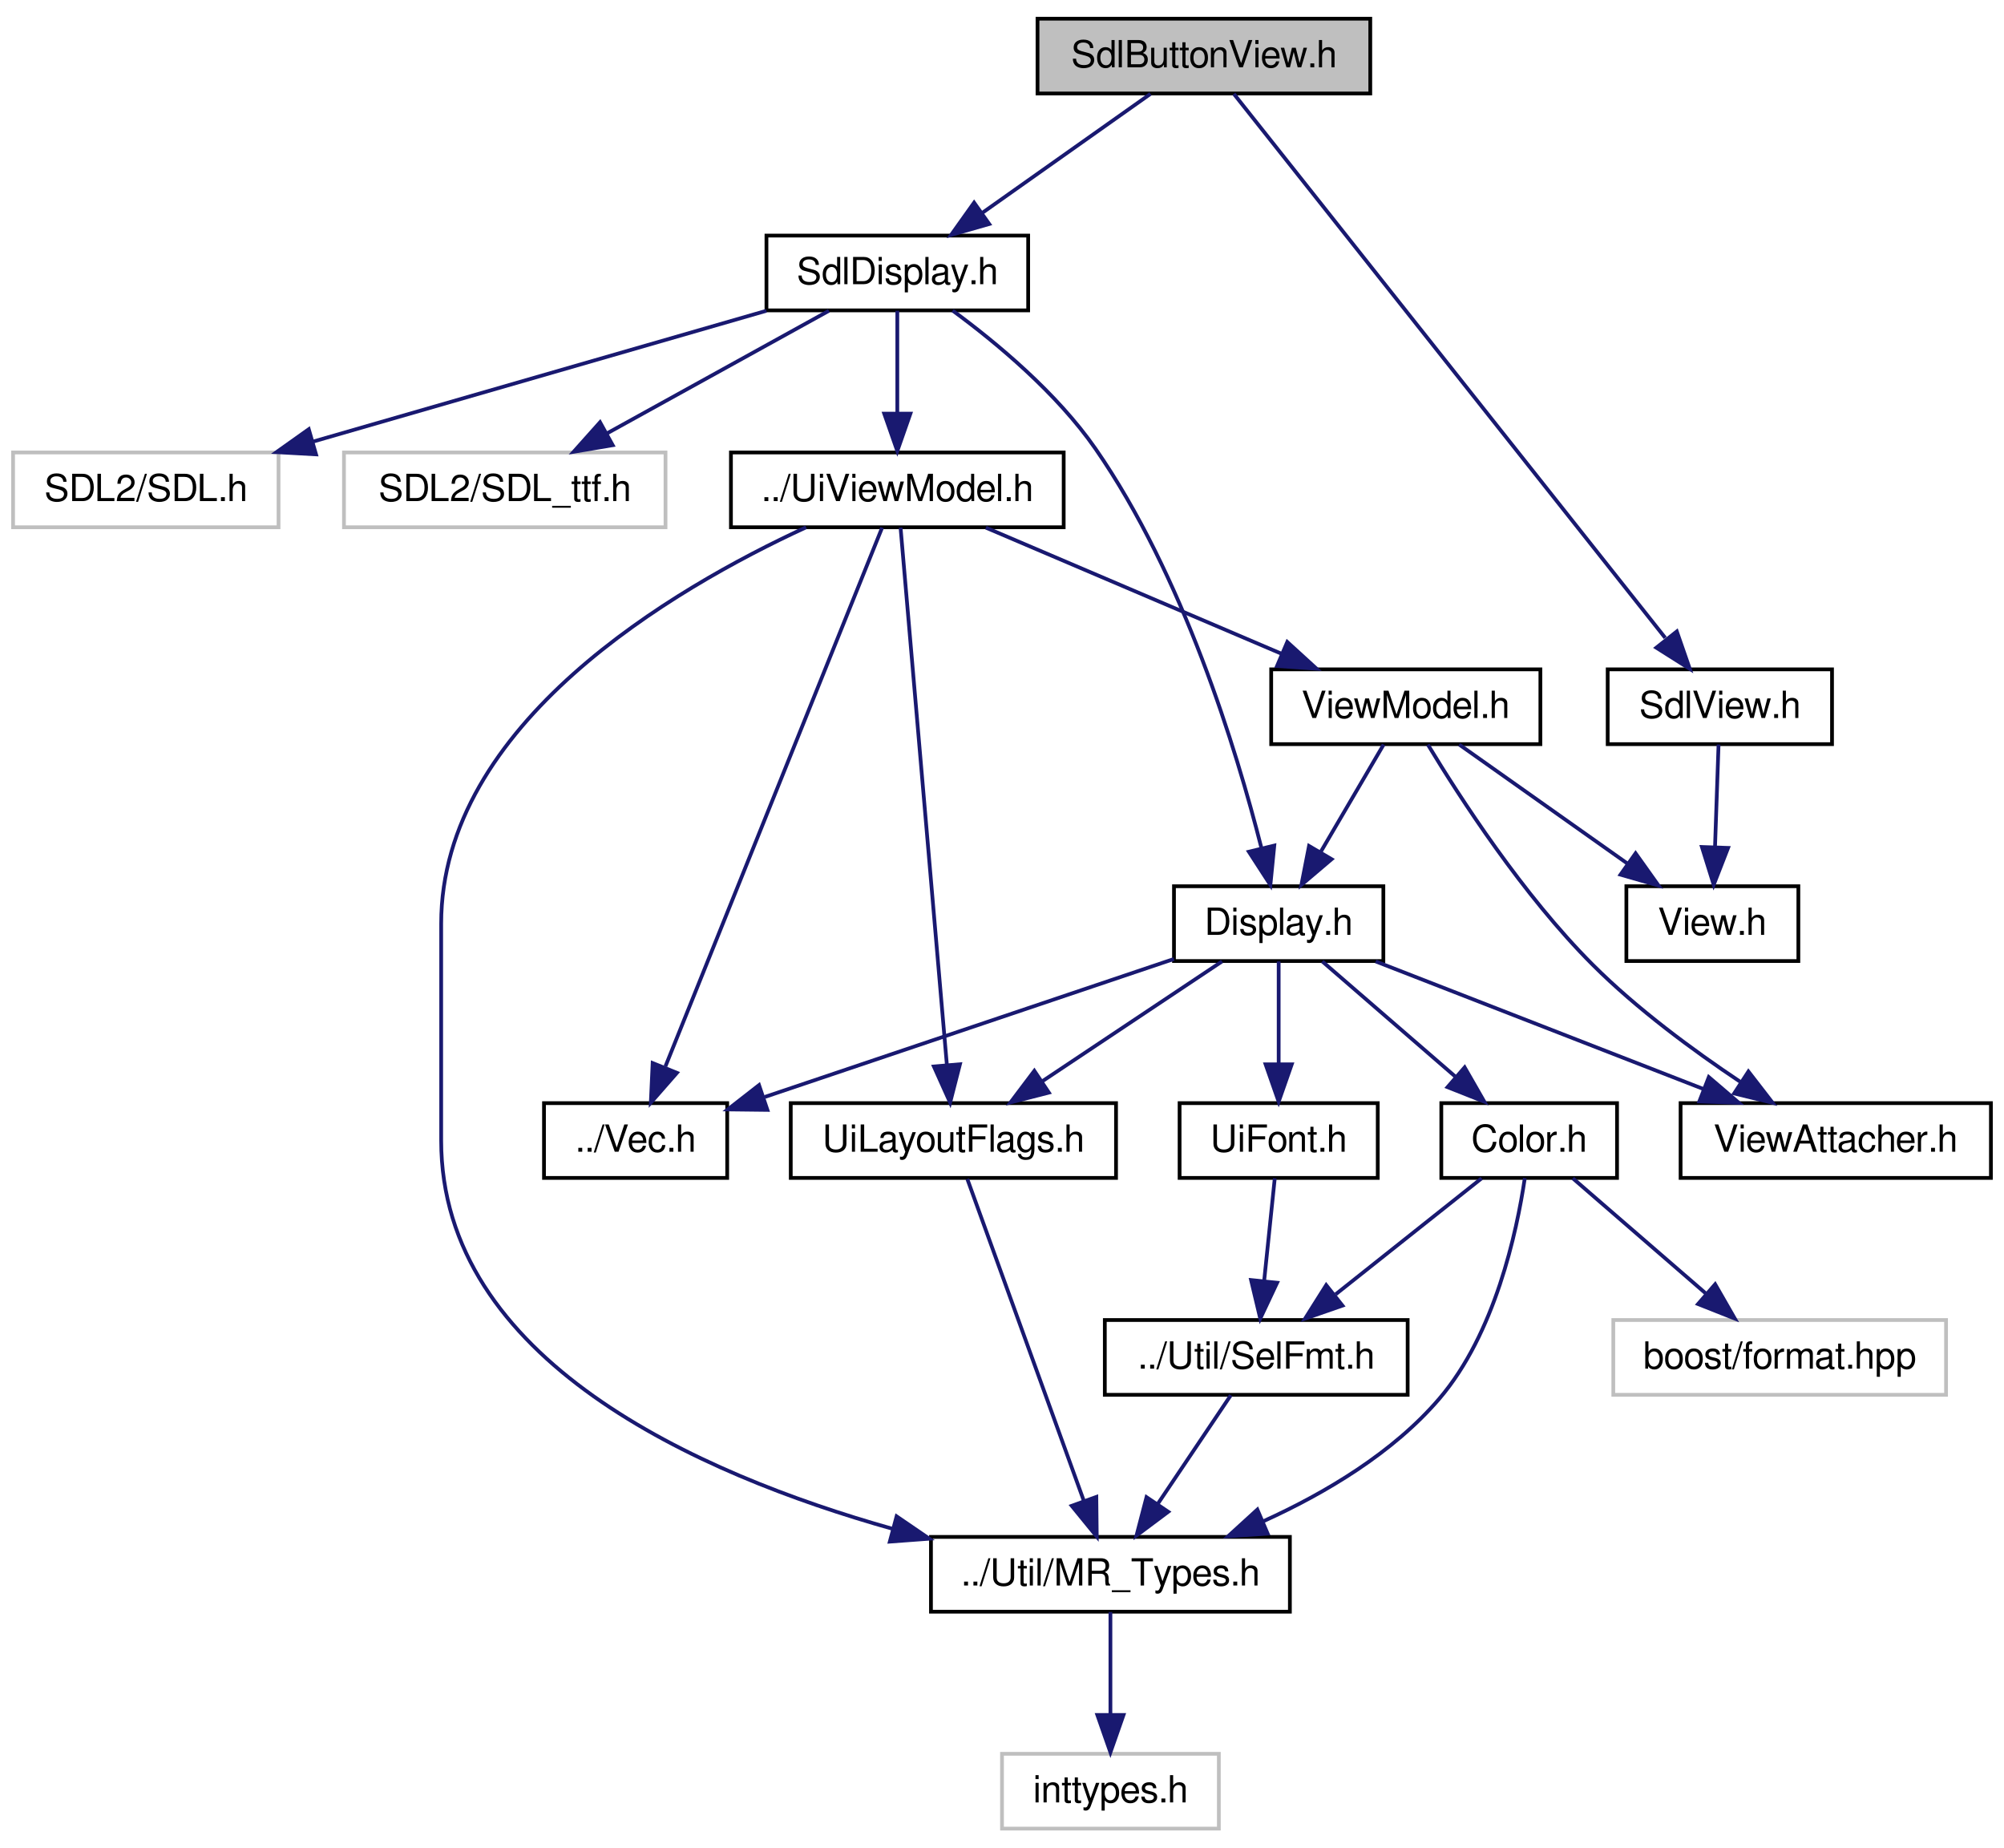
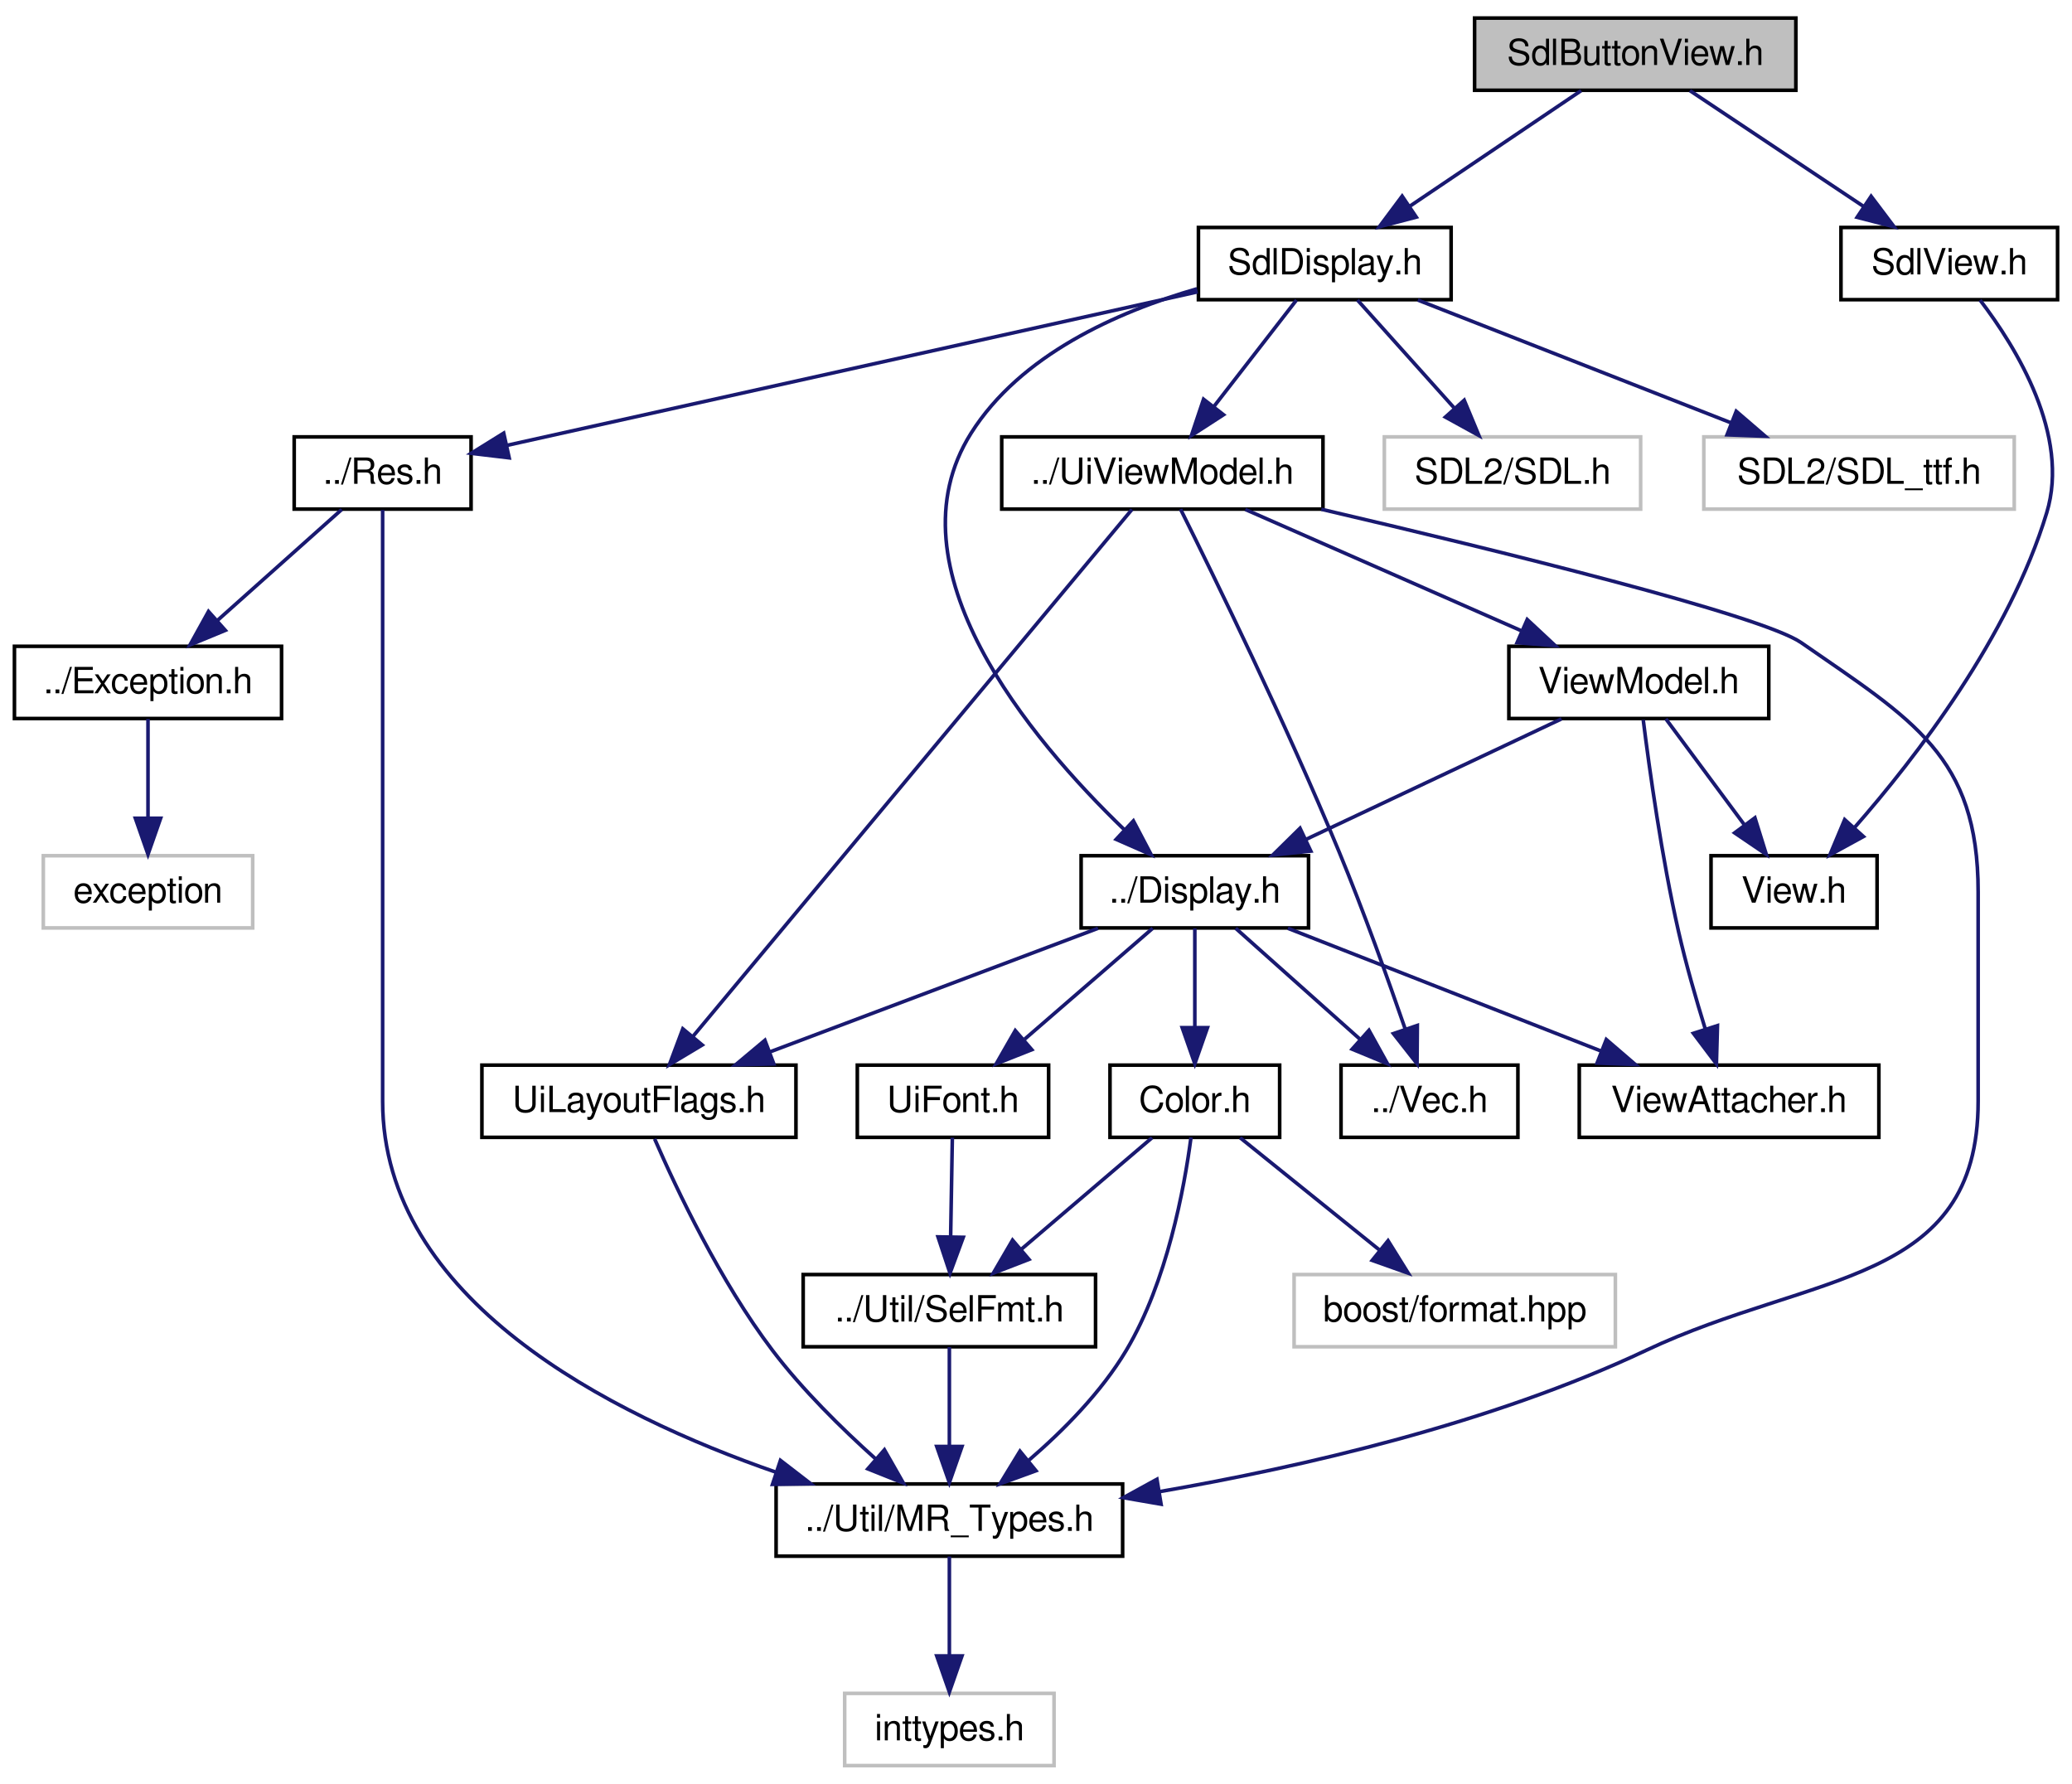
- <svg xmlns="http://www.w3.org/2000/svg" xmlns:xlink="http://www.w3.org/1999/xlink" width="536pt" height="494pt" viewBox="0.00 0.00 536.00 494.00">
+ <svg xmlns="http://www.w3.org/2000/svg" xmlns:xlink="http://www.w3.org/1999/xlink" width="574pt" height="494pt" viewBox="0.00 0.00 574.00 494.00">
  <g id="graph1" class="graph" transform="scale(1 1) rotate(0) translate(4 490)">
    <g id="node1" class="node">
-       <polygon fill="#bfbfbf" stroke="black" points="273.5,-465 273.5,-485 362.5,-485 362.5,-465 273.5,-465" />
-       <text text-anchor="middle" x="318" y="-472" font-family="FreeSans" font-size="10.00">SdlButtonView.h</text>
+       <polygon fill="#bfbfbf" stroke="black" points="404.5,-465 404.5,-485 493.5,-485 493.5,-465 404.5,-465" />
+       <text text-anchor="middle" x="449" y="-472" font-family="FreeSans" font-size="10.00">SdlButtonView.h</text>
    </g>
    <g id="node3" class="node">
      <a xlink:href="_sdl_display_8h.html" target="_top" xlink:title="SdlDisplay.h">
-         <polygon fill="none" stroke="black" points="201,-407 201,-427 271,-427 271,-407 201,-407" />
-         <text text-anchor="middle" x="236" y="-414" font-family="FreeSans" font-size="10.00">SdlDisplay.h</text>
+         <polygon fill="none" stroke="black" points="328,-407 328,-427 398,-427 398,-407 328,-407" />
+         <text text-anchor="middle" x="363" y="-414" font-family="FreeSans" font-size="10.00">SdlDisplay.h</text>
      </a>
    </g>
    <g id="edge2" class="edge">
-       <path fill="none" stroke="midnightblue" d="M303.717,-464.897C291.329,-456.135 273.178,-443.297 258.785,-433.116" />
-       <polygon fill="midnightblue" stroke="midnightblue" points="260.58,-430.099 250.395,-427.182 256.538,-435.814 260.58,-430.099" />
-     </g>
-     <g id="node43" class="node">
+       <path fill="none" stroke="midnightblue" d="M434.02,-464.897C420.905,-456.052 401.632,-443.054 386.471,-432.829" />
+       <polygon fill="midnightblue" stroke="midnightblue" points="388.345,-429.871 378.097,-427.182 384.431,-435.675 388.345,-429.871" />
+     </g>
+     <g id="node50" class="node">
      <a xlink:href="_sdl_view_8h.html" target="_top" xlink:title="SdlView.h">
-         <polygon fill="none" stroke="black" points="426,-291 426,-311 486,-311 486,-291 426,-291" />
-         <text text-anchor="middle" x="456" y="-298" font-family="FreeSans" font-size="10.00">SdlView.h</text>
+         <polygon fill="none" stroke="black" points="506,-407 506,-427 566,-427 566,-407 506,-407" />
+         <text text-anchor="middle" x="536" y="-414" font-family="FreeSans" font-size="10.00">SdlView.h</text>
+       </a>
+     </g>
+     <g id="edge58" class="edge">
+       <path fill="none" stroke="midnightblue" d="M464.154,-464.897C477.421,-456.052 496.919,-443.054 512.256,-432.829" />
+       <polygon fill="midnightblue" stroke="midnightblue" points="514.348,-435.641 520.728,-427.182 510.466,-429.817 514.348,-435.641" />
+     </g>
+     <g id="node5" class="node">
+       <polygon fill="none" stroke="#bfbfbf" points="379.5,-349 379.5,-369 450.5,-369 450.5,-349 379.5,-349" />
+       <text text-anchor="middle" x="415" y="-356" font-family="FreeSans" font-size="10.00">SDL2/SDL.h</text>
+     </g>
+     <g id="edge4" class="edge">
+       <path fill="none" stroke="midnightblue" d="M372.058,-406.897C379.423,-398.682 390.002,-386.883 398.816,-377.051" />
+       <polygon fill="midnightblue" stroke="midnightblue" points="401.626,-379.16 405.696,-369.378 396.414,-374.487 401.626,-379.16" />
+     </g>
+     <g id="node7" class="node">
+       <polygon fill="none" stroke="#bfbfbf" points="468,-349 468,-369 554,-369 554,-349 468,-349" />
+       <text text-anchor="middle" x="511" y="-356" font-family="FreeSans" font-size="10.00">SDL2/SDL_ttf.h</text>
+     </g>
+     <g id="edge6" class="edge">
+       <path fill="none" stroke="midnightblue" d="M388.78,-406.897C412.825,-397.474 448.903,-383.335 475.634,-372.86" />
+       <polygon fill="midnightblue" stroke="midnightblue" points="476.986,-376.089 485.019,-369.182 474.432,-369.572 476.986,-376.089" />
+     </g>
+     <g id="node9" class="node">
+       <a xlink:href="_display_8h.html" target="_top" xlink:title="../Display.h">
+         <polygon fill="none" stroke="black" points="295.5,-233 295.5,-253 358.5,-253 358.5,-233 295.5,-233" />
+         <text text-anchor="middle" x="327" y="-240" font-family="FreeSans" font-size="10.00">../Display.h</text>
+       </a>
+     </g>
+     <g id="edge8" class="edge">
+       <path fill="none" stroke="midnightblue" d="M327.599,-410.016C305.474,-403.625 278.671,-391.718 265,-370 241.547,-332.741 281.432,-285.319 307.387,-260.286" />
+       <polygon fill="midnightblue" stroke="midnightblue" points="309.982,-262.651 314.909,-253.272 305.209,-257.532 309.982,-262.651" />
+     </g>
+     <g id="node32" class="node">
+       <a xlink:href="_res_8h.html" target="_top" xlink:title="../Res.h">
+         <polygon fill="none" stroke="black" points="77.5,-349 77.5,-369 126.5,-369 126.5,-349 77.5,-349" />
+         <text text-anchor="middle" x="102" y="-356" font-family="FreeSans" font-size="10.00">../Res.h</text>
+       </a>
+     </g>
+     <g id="edge34" class="edge">
+       <path fill="none" stroke="midnightblue" d="M327.8,-409.178C277.657,-398.035 186.24,-377.72 136.49,-366.664" />
+       <polygon fill="midnightblue" stroke="midnightblue" points="137.057,-363.205 126.536,-364.452 135.538,-370.038 137.057,-363.205" />
+     </g>
+     <g id="node39" class="node">
+       <a xlink:href="_ui_view_model_8h.html" target="_top" xlink:title="../UiViewModel.h">
+         <polygon fill="none" stroke="black" points="273.5,-349 273.5,-369 362.5,-369 362.5,-349 273.5,-349" />
+         <text text-anchor="middle" x="318" y="-356" font-family="FreeSans" font-size="10.00">../UiViewModel.h</text>
+       </a>
+     </g>
+     <g id="edge42" class="edge">
+       <path fill="none" stroke="midnightblue" d="M355.162,-406.897C348.851,-398.764 339.816,-387.118 332.235,-377.347" />
+       <polygon fill="midnightblue" stroke="midnightblue" points="334.947,-375.133 326.052,-369.378 329.416,-379.424 334.947,-375.133" />
+     </g>
+     <g id="node11" class="node">
+       <a xlink:href="_vec_8h.html" target="_top" xlink:title="../Vec.h">
+         <polygon fill="none" stroke="black" points="367.5,-175 367.5,-195 416.5,-195 416.5,-175 367.5,-175" />
+         <text text-anchor="middle" x="392" y="-182" font-family="FreeSans" font-size="10.00">../Vec.h</text>
+       </a>
+     </g>
+     <g id="edge10" class="edge">
+       <path fill="none" stroke="midnightblue" d="M338.322,-232.897C347.805,-224.435 361.549,-212.172 372.756,-202.172" />
+       <polygon fill="midnightblue" stroke="midnightblue" points="375.239,-204.647 380.37,-195.378 370.578,-199.424 375.239,-204.647" />
+     </g>
+     <g id="node13" class="node">
+       <a xlink:href="_ui_font_8h.html" target="_top" xlink:title="UiFont.h">
+         <polygon fill="none" stroke="black" points="233.5,-175 233.5,-195 286.5,-195 286.5,-175 233.5,-175" />
+         <text text-anchor="middle" x="260" y="-182" font-family="FreeSans" font-size="10.00">UiFont.h</text>
+       </a>
+     </g>
+     <g id="edge12" class="edge">
+       <path fill="none" stroke="midnightblue" d="M315.329,-232.897C305.555,-224.435 291.388,-212.172 279.837,-202.172" />
+       <polygon fill="midnightblue" stroke="midnightblue" points="281.839,-199.276 271.988,-195.378 277.258,-204.569 281.839,-199.276" />
+     </g>
+     <g id="node21" class="node">
+       <a xlink:href="_color_8h.html" target="_top" xlink:title="Color.h">
+         <polygon fill="none" stroke="black" points="303.5,-175 303.5,-195 350.5,-195 350.5,-175 303.5,-175" />
+         <text text-anchor="middle" x="327" y="-182" font-family="FreeSans" font-size="10.00">Color.h</text>
+       </a>
+     </g>
+     <g id="edge20" class="edge">
+       <path fill="none" stroke="midnightblue" d="M327,-232.897C327,-225.339 327,-214.748 327,-205.446" />
+       <polygon fill="midnightblue" stroke="midnightblue" points="330.5,-205.378 327,-195.378 323.5,-205.378 330.5,-205.378" />
+     </g>
+     <g id="node27" class="node">
+       <a xlink:href="_ui_layout_flags_8h.html" target="_top" xlink:title="UiLayoutFlags.h">
+         <polygon fill="none" stroke="black" points="129.5,-175 129.5,-195 216.5,-195 216.5,-175 129.5,-175" />
+         <text text-anchor="middle" x="173" y="-182" font-family="FreeSans" font-size="10.00">UiLayoutFlags.h</text>
+       </a>
+     </g>
+     <g id="edge28" class="edge">
+       <path fill="none" stroke="midnightblue" d="M300.175,-232.897C274.968,-223.403 237.053,-209.124 209.179,-198.626" />
+       <polygon fill="midnightblue" stroke="midnightblue" points="210.367,-195.333 199.775,-195.084 207.9,-201.884 210.367,-195.333" />
+     </g>
+     <g id="node30" class="node">
+       <a xlink:href="_view_attacher_8h.html" target="_top" xlink:title="ViewAttacher.h">
+         <polygon fill="none" stroke="black" points="433.5,-175 433.5,-195 516.5,-195 516.5,-175 433.5,-175" />
+         <text text-anchor="middle" x="475" y="-182" font-family="FreeSans" font-size="10.00">ViewAttacher.h</text>
+       </a>
+     </g>
+     <g id="edge32" class="edge">
+       <path fill="none" stroke="midnightblue" d="M352.78,-232.897C376.825,-223.474 412.903,-209.335 439.634,-198.86" />
+       <polygon fill="midnightblue" stroke="midnightblue" points="440.986,-202.089 449.019,-195.182 438.432,-195.572 440.986,-202.089" />
+     </g>
+     <g id="node15" class="node">
+       <a xlink:href="_sel_fmt_8h.html" target="_top" xlink:title="../Util/SelFmt.h">
+         <polygon fill="none" stroke="black" points="218.5,-117 218.5,-137 299.5,-137 299.5,-117 218.5,-117" />
+         <text text-anchor="middle" x="259" y="-124" font-family="FreeSans" font-size="10.00">../Util/SelFmt.h</text>
+       </a>
+     </g>
+     <g id="edge14" class="edge">
+       <path fill="none" stroke="midnightblue" d="M259.826,-174.897C259.696,-167.339 259.513,-156.748 259.353,-147.446" />
+       <polygon fill="midnightblue" stroke="midnightblue" points="262.851,-147.316 259.179,-137.378 255.852,-147.436 262.851,-147.316" />
+     </g>
+     <g id="node17" class="node">
+       <a xlink:href="_m_r___types_8h.html" target="_top" xlink:title="../Util/MR_Types.h">
+         <polygon fill="none" stroke="black" points="211,-59 211,-79 307,-79 307,-59 211,-59" />
+         <text text-anchor="middle" x="259" y="-66" font-family="FreeSans" font-size="10.00">../Util/MR_Types.h</text>
+       </a>
+     </g>
+     <g id="edge16" class="edge">
+       <path fill="none" stroke="midnightblue" d="M259,-116.897C259,-109.339 259,-98.748 259,-89.446" />
+       <polygon fill="midnightblue" stroke="midnightblue" points="262.5,-89.378 259,-79.378 255.5,-89.378 262.5,-89.378" />
+     </g>
+     <g id="node19" class="node">
+       <polygon fill="none" stroke="#bfbfbf" points="230,-1 230,-21 288,-21 288,-1 230,-1" />
+       <text text-anchor="middle" x="259" y="-8" font-family="FreeSans" font-size="10.00">inttypes.h</text>
+     </g>
+     <g id="edge18" class="edge">
+       <path fill="none" stroke="midnightblue" d="M259,-58.897C259,-51.339 259,-40.748 259,-31.446" />
+       <polygon fill="midnightblue" stroke="midnightblue" points="262.5,-31.378 259,-21.378 255.5,-31.378 262.5,-31.378" />
+     </g>
+     <g id="edge26" class="edge">
+       <path fill="none" stroke="midnightblue" d="M315.155,-174.897C305.138,-166.353 290.577,-153.933 278.792,-143.881" />
+       <polygon fill="midnightblue" stroke="midnightblue" points="281.047,-141.204 271.167,-137.378 276.504,-146.53 281.047,-141.204" />
+     </g>
+     <g id="edge24" class="edge">
+       <path fill="none" stroke="midnightblue" d="M325.937,-174.978C324.086,-160.936 319.323,-134.998 308,-116 301.092,-104.409 290.565,-93.787 281.036,-85.584" />
+       <polygon fill="midnightblue" stroke="midnightblue" points="282.991,-82.661 273.036,-79.035 278.557,-88.078 282.991,-82.661" />
+     </g>
+     <g id="node23" class="node">
+       <polygon fill="none" stroke="#bfbfbf" points="354.5,-117 354.5,-137 443.5,-137 443.5,-117 354.5,-117" />
+       <text text-anchor="middle" x="399" y="-124" font-family="FreeSans" font-size="10.00">boost/format.hpp</text>
+     </g>
+     <g id="edge22" class="edge">
+       <path fill="none" stroke="midnightblue" d="M339.541,-174.897C350.148,-166.353 365.566,-153.933 378.044,-143.881" />
+       <polygon fill="midnightblue" stroke="midnightblue" points="380.526,-146.377 386.117,-137.378 376.134,-140.925 380.526,-146.377" />
+     </g>
+     <g id="edge30" class="edge">
+       <path fill="none" stroke="midnightblue" d="M177.344,-174.579C183.472,-160.523 195.537,-135.056 210,-116 218.268,-105.107 229.105,-94.434 238.486,-86.019" />
+       <polygon fill="midnightblue" stroke="midnightblue" points="241.009,-88.463 246.252,-79.257 236.412,-83.184 241.009,-88.463" />
+     </g>
+     <g id="edge36" class="edge">
+       <path fill="none" stroke="midnightblue" d="M102,-348.759C102,-328.541 102,-282.069 102,-243 102,-243 102,-243 102,-185 102,-130.106 164.854,-98.238 211.023,-82.234" />
+       <polygon fill="midnightblue" stroke="midnightblue" points="212.205,-85.529 220.593,-79.057 210,-78.886 212.205,-85.529" />
+     </g>
+     <g id="node35" class="node">
+       <a xlink:href="_exception_8h.html" target="_top" xlink:title="../Exception.h">
+         <polygon fill="none" stroke="black" points="0,-291 0,-311 74,-311 74,-291 0,-291" />
+         <text text-anchor="middle" x="37" y="-298" font-family="FreeSans" font-size="10.00">../Exception.h</text>
+       </a>
+     </g>
+     <g id="edge38" class="edge">
+       <path fill="none" stroke="midnightblue" d="M90.678,-348.897C81.195,-340.435 67.451,-328.172 56.244,-318.172" />
+       <polygon fill="midnightblue" stroke="midnightblue" points="58.422,-315.424 48.63,-311.378 53.761,-320.647 58.422,-315.424" />
+     </g>
+     <g id="node37" class="node">
+       <polygon fill="none" stroke="#bfbfbf" points="8,-233 8,-253 66,-253 66,-233 8,-233" />
+       <text text-anchor="middle" x="37" y="-240" font-family="FreeSans" font-size="10.00">exception</text>
+     </g>
+     <g id="edge40" class="edge">
+       <path fill="none" stroke="midnightblue" d="M37,-290.897C37,-283.339 37,-272.748 37,-263.446" />
+       <polygon fill="midnightblue" stroke="midnightblue" points="40.5,-263.378 37,-253.378 33.5,-263.378 40.5,-263.378" />
+     </g>
+     <g id="edge46" class="edge">
+       <path fill="none" stroke="midnightblue" d="M323.033,-348.997C332.268,-330.479 352.317,-289.506 367,-254 373.751,-237.674 380.523,-218.792 385.313,-204.911" />
+       <polygon fill="midnightblue" stroke="midnightblue" points="388.642,-205.992 388.556,-195.397 382.017,-203.733 388.642,-205.992" />
+     </g>
+     <g id="edge44" class="edge">
+       <path fill="none" stroke="midnightblue" d="M362.042,-348.956C410.795,-337.58 483.995,-319.633 495,-312 525.906,-290.563 544,-280.613 544,-243 544,-243 544,-243 544,-185 544,-133.889 498.217,-137.825 452,-116 409.113,-95.748 356.605,-83.691 317.19,-76.869" />
+       <polygon fill="midnightblue" stroke="midnightblue" points="317.649,-73.397 307.21,-75.204 316.498,-80.302 317.649,-73.397" />
+     </g>
+     <g id="edge48" class="edge">
+       <path fill="none" stroke="midnightblue" d="M309.577,-348.893C285.852,-320.422 218.229,-239.275 187.963,-202.955" />
+       <polygon fill="midnightblue" stroke="midnightblue" points="190.536,-200.577 181.446,-195.135 185.159,-205.058 190.536,-200.577" />
+     </g>
+     <g id="node44" class="node">
+       <a xlink:href="_view_model_8h.html" target="_top" xlink:title="ViewModel.h">
+         <polygon fill="none" stroke="black" points="414,-291 414,-311 486,-311 486,-291 414,-291" />
+         <text text-anchor="middle" x="450" y="-298" font-family="FreeSans" font-size="10.00">ViewModel.h</text>
      </a>
    </g>
    <g id="edge50" class="edge">
-       <path fill="none" stroke="midnightblue" d="M326.016,-464.893C348.501,-436.542 412.412,-355.959 441.393,-319.418" />
-       <polygon fill="midnightblue" stroke="midnightblue" points="444.49,-321.145 447.962,-311.135 439.006,-316.795 444.49,-321.145" />
-     </g>
-     <g id="node5" class="node">
-       <polygon fill="none" stroke="#bfbfbf" points="-0.5,-349 -0.5,-369 70.5,-369 70.5,-349 -0.5,-349" />
-       <text text-anchor="middle" x="35" y="-356" font-family="FreeSans" font-size="10.00">SDL2/SDL.h</text>
-     </g>
-     <g id="edge4" class="edge">
-       <path fill="none" stroke="midnightblue" d="M200.988,-406.897C167.369,-397.196 116.433,-382.498 79.856,-371.944" />
-       <polygon fill="midnightblue" stroke="midnightblue" points="80.525,-368.494 69.947,-369.084 78.585,-375.22 80.525,-368.494" />
-     </g>
-     <g id="node7" class="node">
-       <polygon fill="none" stroke="#bfbfbf" points="88,-349 88,-369 174,-369 174,-349 88,-349" />
-       <text text-anchor="middle" x="131" y="-356" font-family="FreeSans" font-size="10.00">SDL2/SDL_ttf.h</text>
-     </g>
-     <g id="edge6" class="edge">
-       <path fill="none" stroke="midnightblue" d="M217.71,-406.897C201.324,-397.846 177.063,-384.444 158.367,-374.117" />
-       <polygon fill="midnightblue" stroke="midnightblue" points="159.878,-370.953 149.432,-369.182 156.493,-377.081 159.878,-370.953" />
-     </g>
-     <g id="node9" class="node">
-       <a xlink:href="_ui_view_model_8h.html" target="_top" xlink:title="../UiViewModel.h">
-         <polygon fill="none" stroke="black" points="191.5,-349 191.5,-369 280.5,-369 280.5,-349 191.5,-349" />
-         <text text-anchor="middle" x="236" y="-356" font-family="FreeSans" font-size="10.00">../UiViewModel.h</text>
-       </a>
-     </g>
-     <g id="edge8" class="edge">
-       <path fill="none" stroke="midnightblue" d="M236,-406.897C236,-399.339 236,-388.748 236,-379.446" />
-       <polygon fill="midnightblue" stroke="midnightblue" points="239.5,-379.378 236,-369.378 232.5,-379.378 239.5,-379.378" />
-     </g>
-     <g id="node22" class="node">
-       <a xlink:href="_display_8h.html" target="_top" xlink:title="Display.h">
-         <polygon fill="none" stroke="black" points="310,-233 310,-253 366,-253 366,-233 310,-233" />
-         <text text-anchor="middle" x="338" y="-240" font-family="FreeSans" font-size="10.00">Display.h</text>
-       </a>
-     </g>
-     <g id="edge48" class="edge">
-       <path fill="none" stroke="midnightblue" d="M250.798,-406.947C262.529,-398.325 278.621,-384.952 289,-370 312.465,-336.195 326.679,-289.622 333.37,-263.289" />
-       <polygon fill="midnightblue" stroke="midnightblue" points="336.828,-263.882 335.783,-253.339 330.025,-262.232 336.828,-263.882" />
-     </g>
-     <g id="node11" class="node">
-       <a xlink:href="_m_r___types_8h.html" target="_top" xlink:title="../Util/MR_Types.h">
-         <polygon fill="none" stroke="black" points="245,-59 245,-79 341,-79 341,-59 245,-59" />
-         <text text-anchor="middle" x="293" y="-66" font-family="FreeSans" font-size="10.00">../Util/MR_Types.h</text>
-       </a>
-     </g>
-     <g id="edge10" class="edge">
-       <path fill="none" stroke="midnightblue" d="M211.605,-348.995C176.002,-332.581 114,-296.338 114,-243 114,-243 114,-243 114,-185 114,-126.38 182.442,-95.902 234.684,-81.177" />
-       <polygon fill="midnightblue" stroke="midnightblue" points="235.811,-84.498 244.56,-78.522 233.994,-77.738 235.811,-84.498" />
-     </g>
-     <g id="node15" class="node">
-       <a xlink:href="_vec_8h.html" target="_top" xlink:title="../Vec.h">
-         <polygon fill="none" stroke="black" points="141.5,-175 141.5,-195 190.5,-195 190.5,-175 141.5,-175" />
-         <text text-anchor="middle" x="166" y="-182" font-family="FreeSans" font-size="10.00">../Vec.h</text>
-       </a>
-     </g>
-     <g id="edge14" class="edge">
-       <path fill="none" stroke="midnightblue" d="M231.934,-348.893C220.674,-320.903 188.931,-241.999 173.978,-204.832" />
-       <polygon fill="midnightblue" stroke="midnightblue" points="177.057,-203.106 170.077,-195.135 170.563,-205.719 177.057,-203.106" />
-     </g>
-     <g id="node17" class="node">
-       <a xlink:href="_ui_layout_flags_8h.html" target="_top" xlink:title="UiLayoutFlags.h">
-         <polygon fill="none" stroke="black" points="207.5,-175 207.5,-195 294.5,-195 294.5,-175 207.5,-175" />
-         <text text-anchor="middle" x="251" y="-182" font-family="FreeSans" font-size="10.00">UiLayoutFlags.h</text>
-       </a>
-     </g>
-     <g id="edge16" class="edge">
-       <path fill="none" stroke="midnightblue" d="M236.871,-348.893C239.274,-321.023 246.028,-242.675 249.249,-205.313" />
-       <polygon fill="midnightblue" stroke="midnightblue" points="252.754,-205.399 250.126,-195.135 245.78,-204.797 252.754,-205.399" />
-     </g>
-     <g id="node20" class="node">
-       <a xlink:href="_view_model_8h.html" target="_top" xlink:title="ViewModel.h">
-         <polygon fill="none" stroke="black" points="336,-291 336,-311 408,-311 408,-291 336,-291" />
-         <text text-anchor="middle" x="372" y="-298" font-family="FreeSans" font-size="10.00">ViewModel.h</text>
-       </a>
-     </g>
-     <g id="edge20" class="edge">
-       <path fill="none" stroke="midnightblue" d="M259.689,-348.897C281.592,-339.556 314.357,-325.583 338.853,-315.136" />
-       <polygon fill="midnightblue" stroke="midnightblue" points="340.3,-318.324 348.126,-311.182 337.554,-311.885 340.3,-318.324" />
-     </g>
-     <g id="node13" class="node">
-       <polygon fill="none" stroke="#bfbfbf" points="264,-1 264,-21 322,-21 322,-1 264,-1" />
-       <text text-anchor="middle" x="293" y="-8" font-family="FreeSans" font-size="10.00">inttypes.h</text>
-     </g>
-     <g id="edge12" class="edge">
-       <path fill="none" stroke="midnightblue" d="M293,-58.897C293,-51.339 293,-40.748 293,-31.446" />
-       <polygon fill="midnightblue" stroke="midnightblue" points="296.5,-31.378 293,-21.378 289.5,-31.378 296.5,-31.378" />
-     </g>
-     <g id="edge18" class="edge">
-       <path fill="none" stroke="midnightblue" d="M254.727,-174.706C261.719,-155.396 276.906,-113.451 285.905,-88.596" />
-       <polygon fill="midnightblue" stroke="midnightblue" points="289.228,-89.7 289.341,-79.106 282.646,-87.317 289.228,-89.7" />
-     </g>
-     <g id="edge22" class="edge">
-       <path fill="none" stroke="midnightblue" d="M366.078,-290.897C361.454,-283.01 354.895,-271.821 349.279,-262.24" />
-       <polygon fill="midnightblue" stroke="midnightblue" points="352.16,-260.235 344.083,-253.378 346.121,-263.775 352.16,-260.235" />
-     </g>
-     <g id="node37" class="node">
-       <a xlink:href="_view_attacher_8h.html" target="_top" xlink:title="ViewAttacher.h">
-         <polygon fill="none" stroke="black" points="445.5,-175 445.5,-195 528.5,-195 528.5,-175 445.5,-175" />
-         <text text-anchor="middle" x="487" y="-182" font-family="FreeSans" font-size="10.00">ViewAttacher.h</text>
-       </a>
-     </g>
-     <g id="edge46" class="edge">
-       <path fill="none" stroke="midnightblue" d="M377.908,-290.87C386.475,-276.699 403.37,-250.611 422,-232 433.812,-220.2 448.818,-209.143 461.435,-200.722" />
-       <polygon fill="midnightblue" stroke="midnightblue" points="463.639,-203.464 470.12,-195.083 459.827,-197.593 463.639,-203.464" />
-     </g>
-     <g id="node39" class="node">
+       <path fill="none" stroke="midnightblue" d="M340.993,-348.897C362.157,-339.598 393.771,-325.707 417.512,-315.275" />
+       <polygon fill="midnightblue" stroke="midnightblue" points="419.081,-318.409 426.828,-311.182 416.265,-312 419.081,-318.409" />
+     </g>
+     <g id="edge52" class="edge">
+       <path fill="none" stroke="midnightblue" d="M428.575,-290.897C409.029,-281.68 379.918,-267.953 357.865,-257.554" />
+       <polygon fill="midnightblue" stroke="midnightblue" points="359.13,-254.281 348.592,-253.182 356.144,-260.612 359.13,-254.281" />
+     </g>
+     <g id="edge56" class="edge">
+       <path fill="none" stroke="midnightblue" d="M451.221,-290.632C452.917,-277.061 456.316,-252.581 461,-232 463.046,-223.011 465.866,-213.217 468.439,-204.908" />
+       <polygon fill="midnightblue" stroke="midnightblue" points="471.783,-205.94 471.489,-195.35 465.115,-203.812 471.783,-205.94" />
+     </g>
+     <g id="node47" class="node">
      <a xlink:href="_view_8h.html" target="_top" xlink:title="View.h">
-         <polygon fill="none" stroke="black" points="431,-233 431,-253 477,-253 477,-233 431,-233" />
-         <text text-anchor="middle" x="454" y="-240" font-family="FreeSans" font-size="10.00">View.h</text>
-       </a>
-     </g>
-     <g id="edge44" class="edge">
-       <path fill="none" stroke="midnightblue" d="M386.283,-290.897C398.671,-282.135 416.822,-269.297 431.215,-259.116" />
-       <polygon fill="midnightblue" stroke="midnightblue" points="433.462,-261.814 439.605,-253.182 429.42,-256.099 433.462,-261.814" />
-     </g>
-     <g id="edge24" class="edge">
-       <path fill="none" stroke="midnightblue" d="M309.982,-233.552C280.091,-223.472 232.706,-207.494 200.529,-196.643" />
-       <polygon fill="midnightblue" stroke="midnightblue" points="201.252,-193.194 190.658,-193.315 199.015,-199.827 201.252,-193.194" />
-     </g>
-     <g id="edge40" class="edge">
-       <path fill="none" stroke="midnightblue" d="M322.846,-232.897C309.579,-224.052 290.081,-211.054 274.744,-200.829" />
-       <polygon fill="midnightblue" stroke="midnightblue" points="276.534,-197.817 266.272,-195.182 272.652,-203.641 276.534,-197.817" />
-     </g>
-     <g id="node25" class="node">
-       <a xlink:href="_ui_font_8h.html" target="_top" xlink:title="UiFont.h">
-         <polygon fill="none" stroke="black" points="311.5,-175 311.5,-195 364.5,-195 364.5,-175 311.5,-175" />
-         <text text-anchor="middle" x="338" y="-182" font-family="FreeSans" font-size="10.00">UiFont.h</text>
-       </a>
-     </g>
-     <g id="edge26" class="edge">
-       <path fill="none" stroke="midnightblue" d="M338,-232.897C338,-225.339 338,-214.748 338,-205.446" />
-       <polygon fill="midnightblue" stroke="midnightblue" points="341.5,-205.378 338,-195.378 334.5,-205.378 341.5,-205.378" />
-     </g>
-     <g id="node30" class="node">
-       <a xlink:href="_color_8h.html" target="_top" xlink:title="Color.h">
-         <polygon fill="none" stroke="black" points="381.5,-175 381.5,-195 428.5,-195 428.5,-175 381.5,-175" />
-         <text text-anchor="middle" x="405" y="-182" font-family="FreeSans" font-size="10.00">Color.h</text>
-       </a>
-     </g>
-     <g id="edge32" class="edge">
-       <path fill="none" stroke="midnightblue" d="M349.671,-232.897C359.445,-224.435 373.612,-212.172 385.163,-202.172" />
-       <polygon fill="midnightblue" stroke="midnightblue" points="387.742,-204.569 393.012,-195.378 383.161,-199.276 387.742,-204.569" />
-     </g>
-     <g id="edge42" class="edge">
-       <path fill="none" stroke="midnightblue" d="M363.954,-232.897C388.236,-223.445 424.706,-209.249 451.642,-198.764" />
-       <polygon fill="midnightblue" stroke="midnightblue" points="453.045,-201.973 461.094,-195.084 450.506,-195.45 453.045,-201.973" />
-     </g>
-     <g id="node27" class="node">
-       <a xlink:href="_sel_fmt_8h.html" target="_top" xlink:title="../Util/SelFmt.h">
-         <polygon fill="none" stroke="black" points="291.5,-117 291.5,-137 372.5,-137 372.5,-117 291.5,-117" />
-         <text text-anchor="middle" x="332" y="-124" font-family="FreeSans" font-size="10.00">../Util/SelFmt.h</text>
-       </a>
-     </g>
-     <g id="edge28" class="edge">
-       <path fill="none" stroke="midnightblue" d="M336.955,-174.897C336.173,-167.339 335.077,-156.748 334.115,-147.446" />
-       <polygon fill="midnightblue" stroke="midnightblue" points="337.584,-146.964 333.074,-137.378 330.621,-147.685 337.584,-146.964" />
-     </g>
-     <g id="edge30" class="edge">
-       <path fill="none" stroke="midnightblue" d="M325.207,-116.897C319.848,-108.928 312.223,-97.587 305.736,-87.941" />
-       <polygon fill="midnightblue" stroke="midnightblue" points="308.463,-85.723 299.978,-79.378 302.654,-89.629 308.463,-85.723" />
-     </g>
-     <g id="edge36" class="edge">
-       <path fill="none" stroke="midnightblue" d="M403.833,-174.954C401.675,-160.414 395.838,-133.35 381,-116 368.579,-101.475 350.516,-90.74 333.983,-83.225" />
-       <polygon fill="midnightblue" stroke="midnightblue" points="335.051,-79.876 324.479,-79.169 332.303,-86.314 335.051,-79.876" />
-     </g>
-     <g id="edge38" class="edge">
-       <path fill="none" stroke="midnightblue" d="M392.284,-174.897C381.531,-166.353 365.898,-153.933 353.247,-143.881" />
-       <polygon fill="midnightblue" stroke="midnightblue" points="355.068,-140.858 345.061,-137.378 350.714,-146.339 355.068,-140.858" />
-     </g>
-     <g id="node32" class="node">
-       <polygon fill="none" stroke="#bfbfbf" points="427.5,-117 427.5,-137 516.5,-137 516.5,-117 427.5,-117" />
-       <text text-anchor="middle" x="472" y="-124" font-family="FreeSans" font-size="10.00">boost/format.hpp</text>
-     </g>
-     <g id="edge34" class="edge">
-       <path fill="none" stroke="midnightblue" d="M416.671,-174.897C426.445,-166.435 440.612,-154.172 452.163,-144.172" />
-       <polygon fill="midnightblue" stroke="midnightblue" points="454.742,-146.569 460.012,-137.378 450.161,-141.276 454.742,-146.569" />
-     </g>
-     <g id="edge52" class="edge">
-       <path fill="none" stroke="midnightblue" d="M455.652,-290.897C455.391,-283.339 455.026,-272.748 454.705,-263.446" />
-       <polygon fill="midnightblue" stroke="midnightblue" points="458.2,-263.251 454.358,-253.378 451.205,-263.492 458.2,-263.251" />
+         <polygon fill="none" stroke="black" points="470,-233 470,-253 516,-253 516,-233 470,-233" />
+         <text text-anchor="middle" x="493" y="-240" font-family="FreeSans" font-size="10.00">View.h</text>
+       </a>
+     </g>
+     <g id="edge54" class="edge">
+       <path fill="none" stroke="midnightblue" d="M457.49,-290.897C463.459,-282.846 471.98,-271.353 479.178,-261.643" />
+       <polygon fill="midnightblue" stroke="midnightblue" points="482.162,-263.495 485.306,-253.378 476.539,-259.326 482.162,-263.495" />
+     </g>
+     <g id="edge60" class="edge">
+       <path fill="none" stroke="midnightblue" d="M544.532,-406.891C554.682,-393.6 569.486,-369.422 563,-348 552.612,-313.69 526.906,-280.344 509.708,-260.746" />
+       <polygon fill="midnightblue" stroke="midnightblue" points="512.223,-258.309 502.927,-253.226 507.024,-262.997 512.223,-258.309" />
    </g>
  </g>
</svg>
